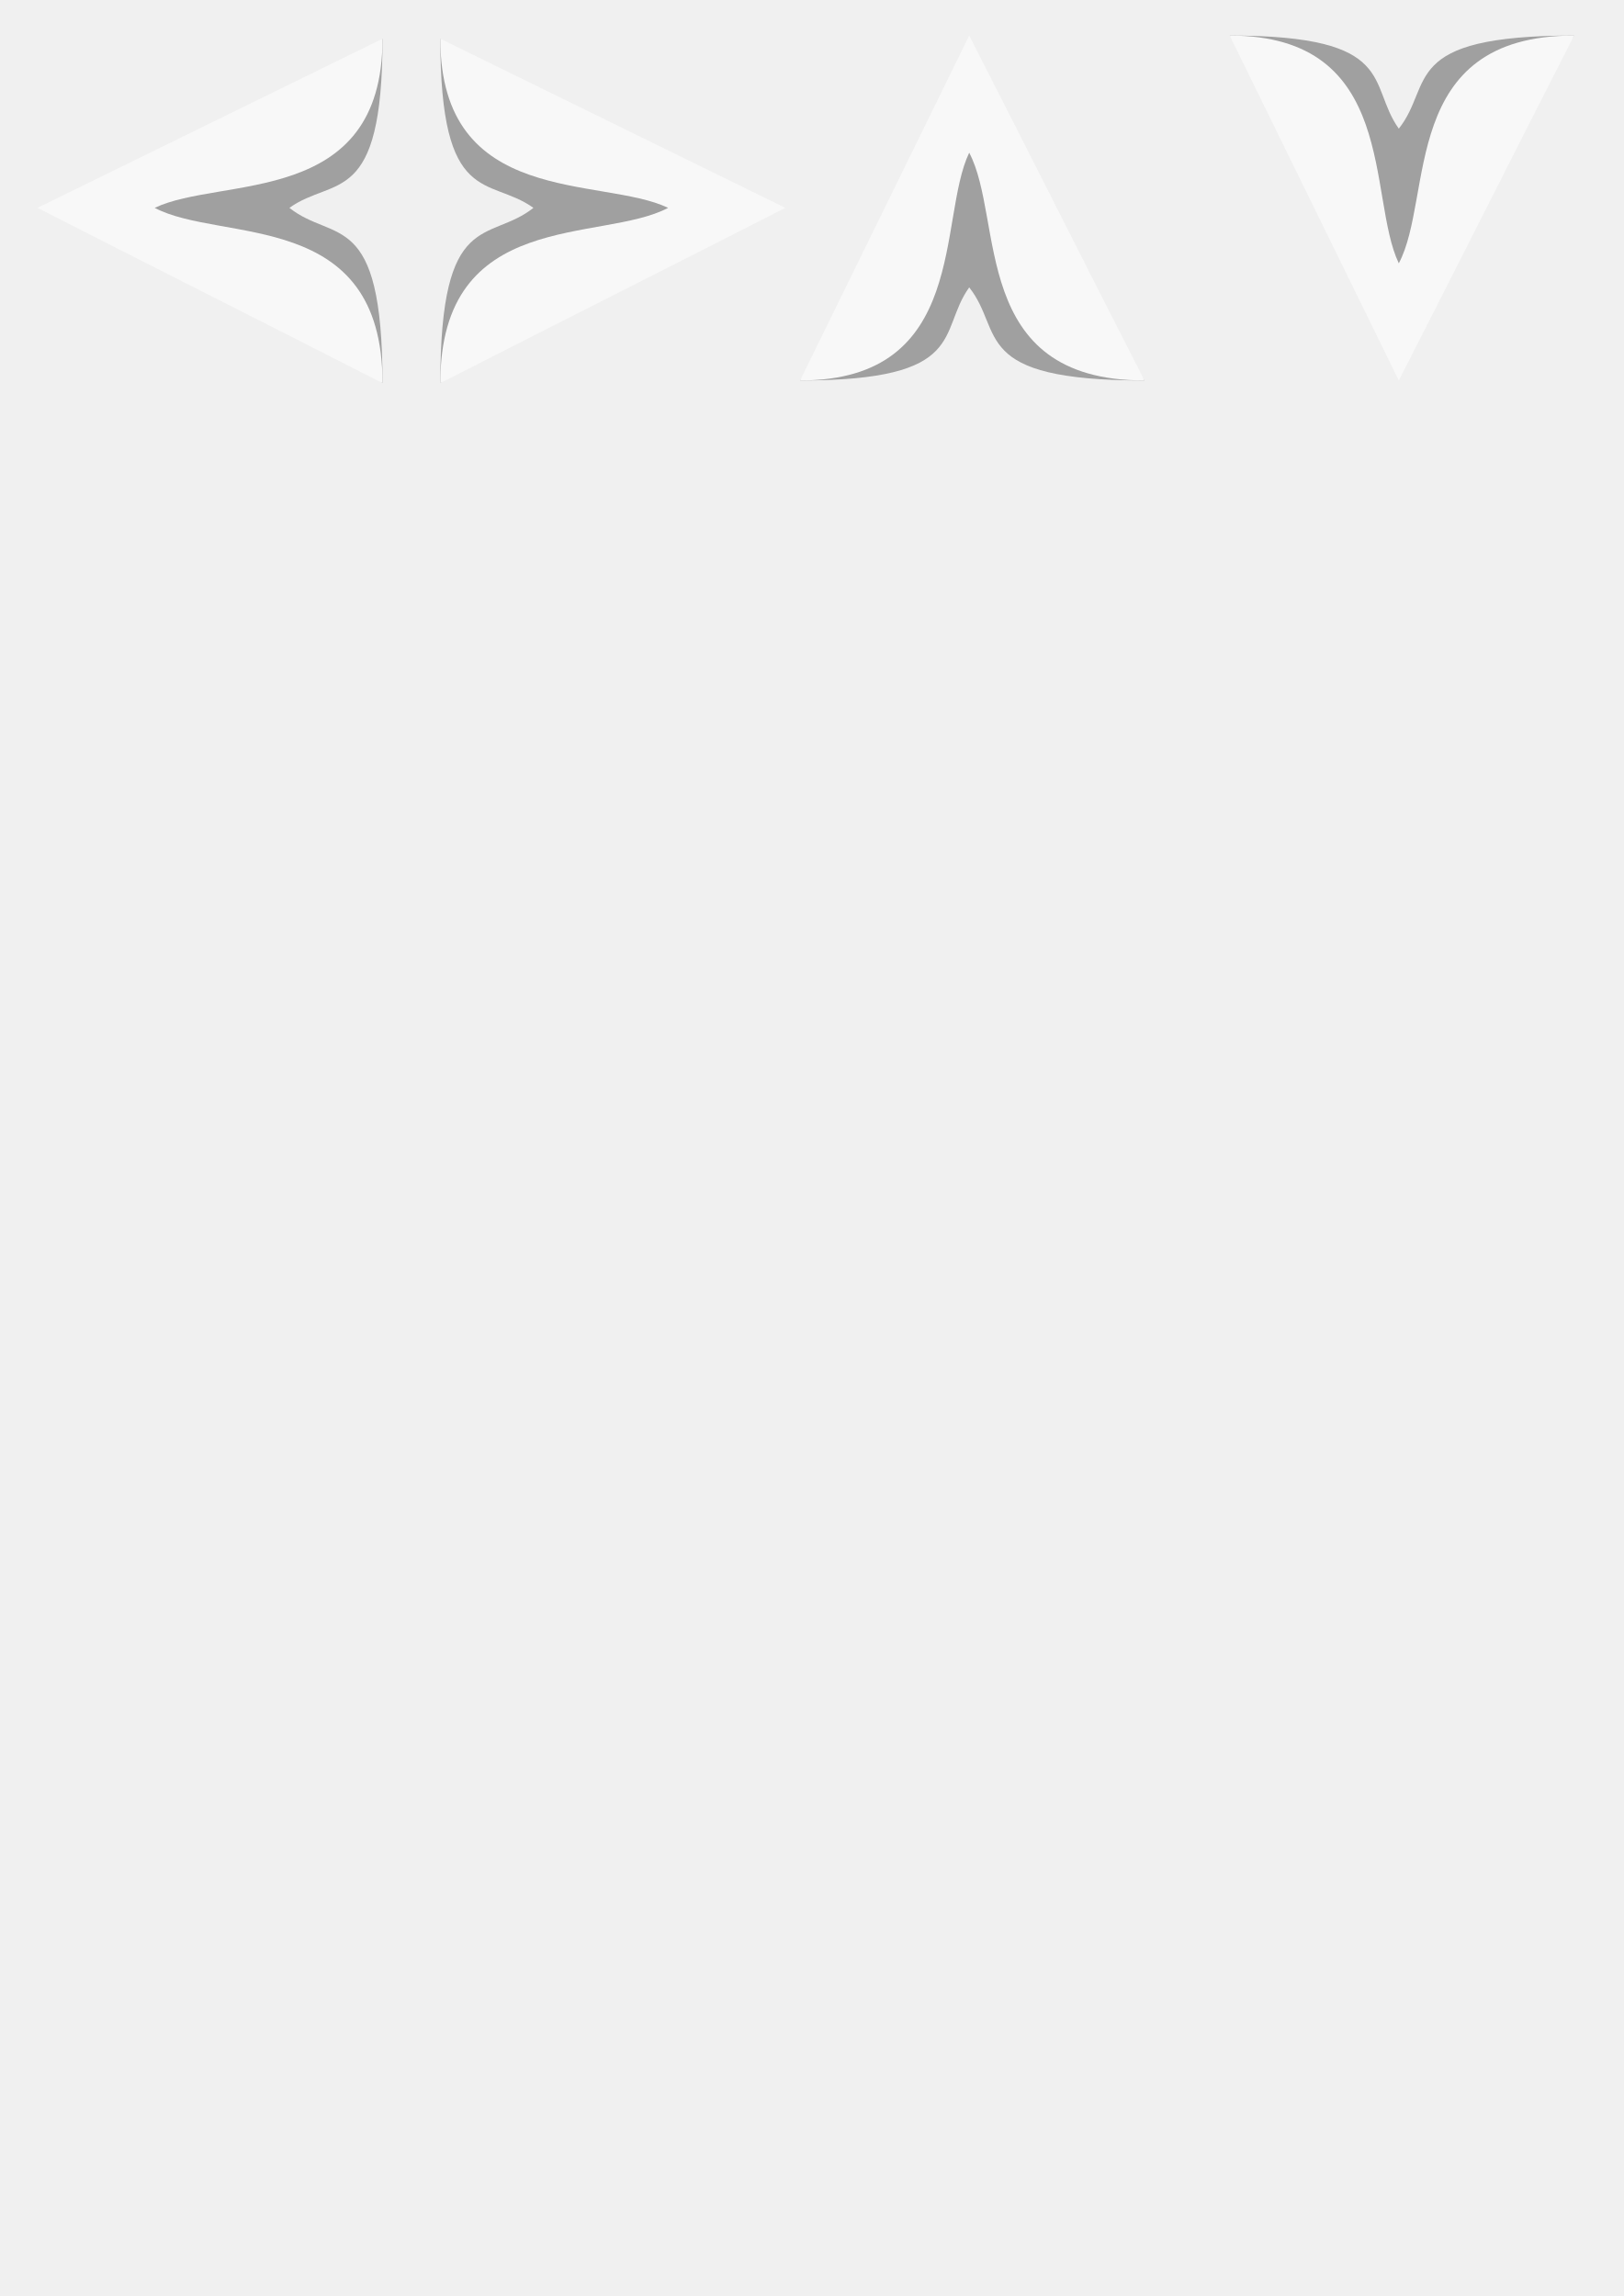
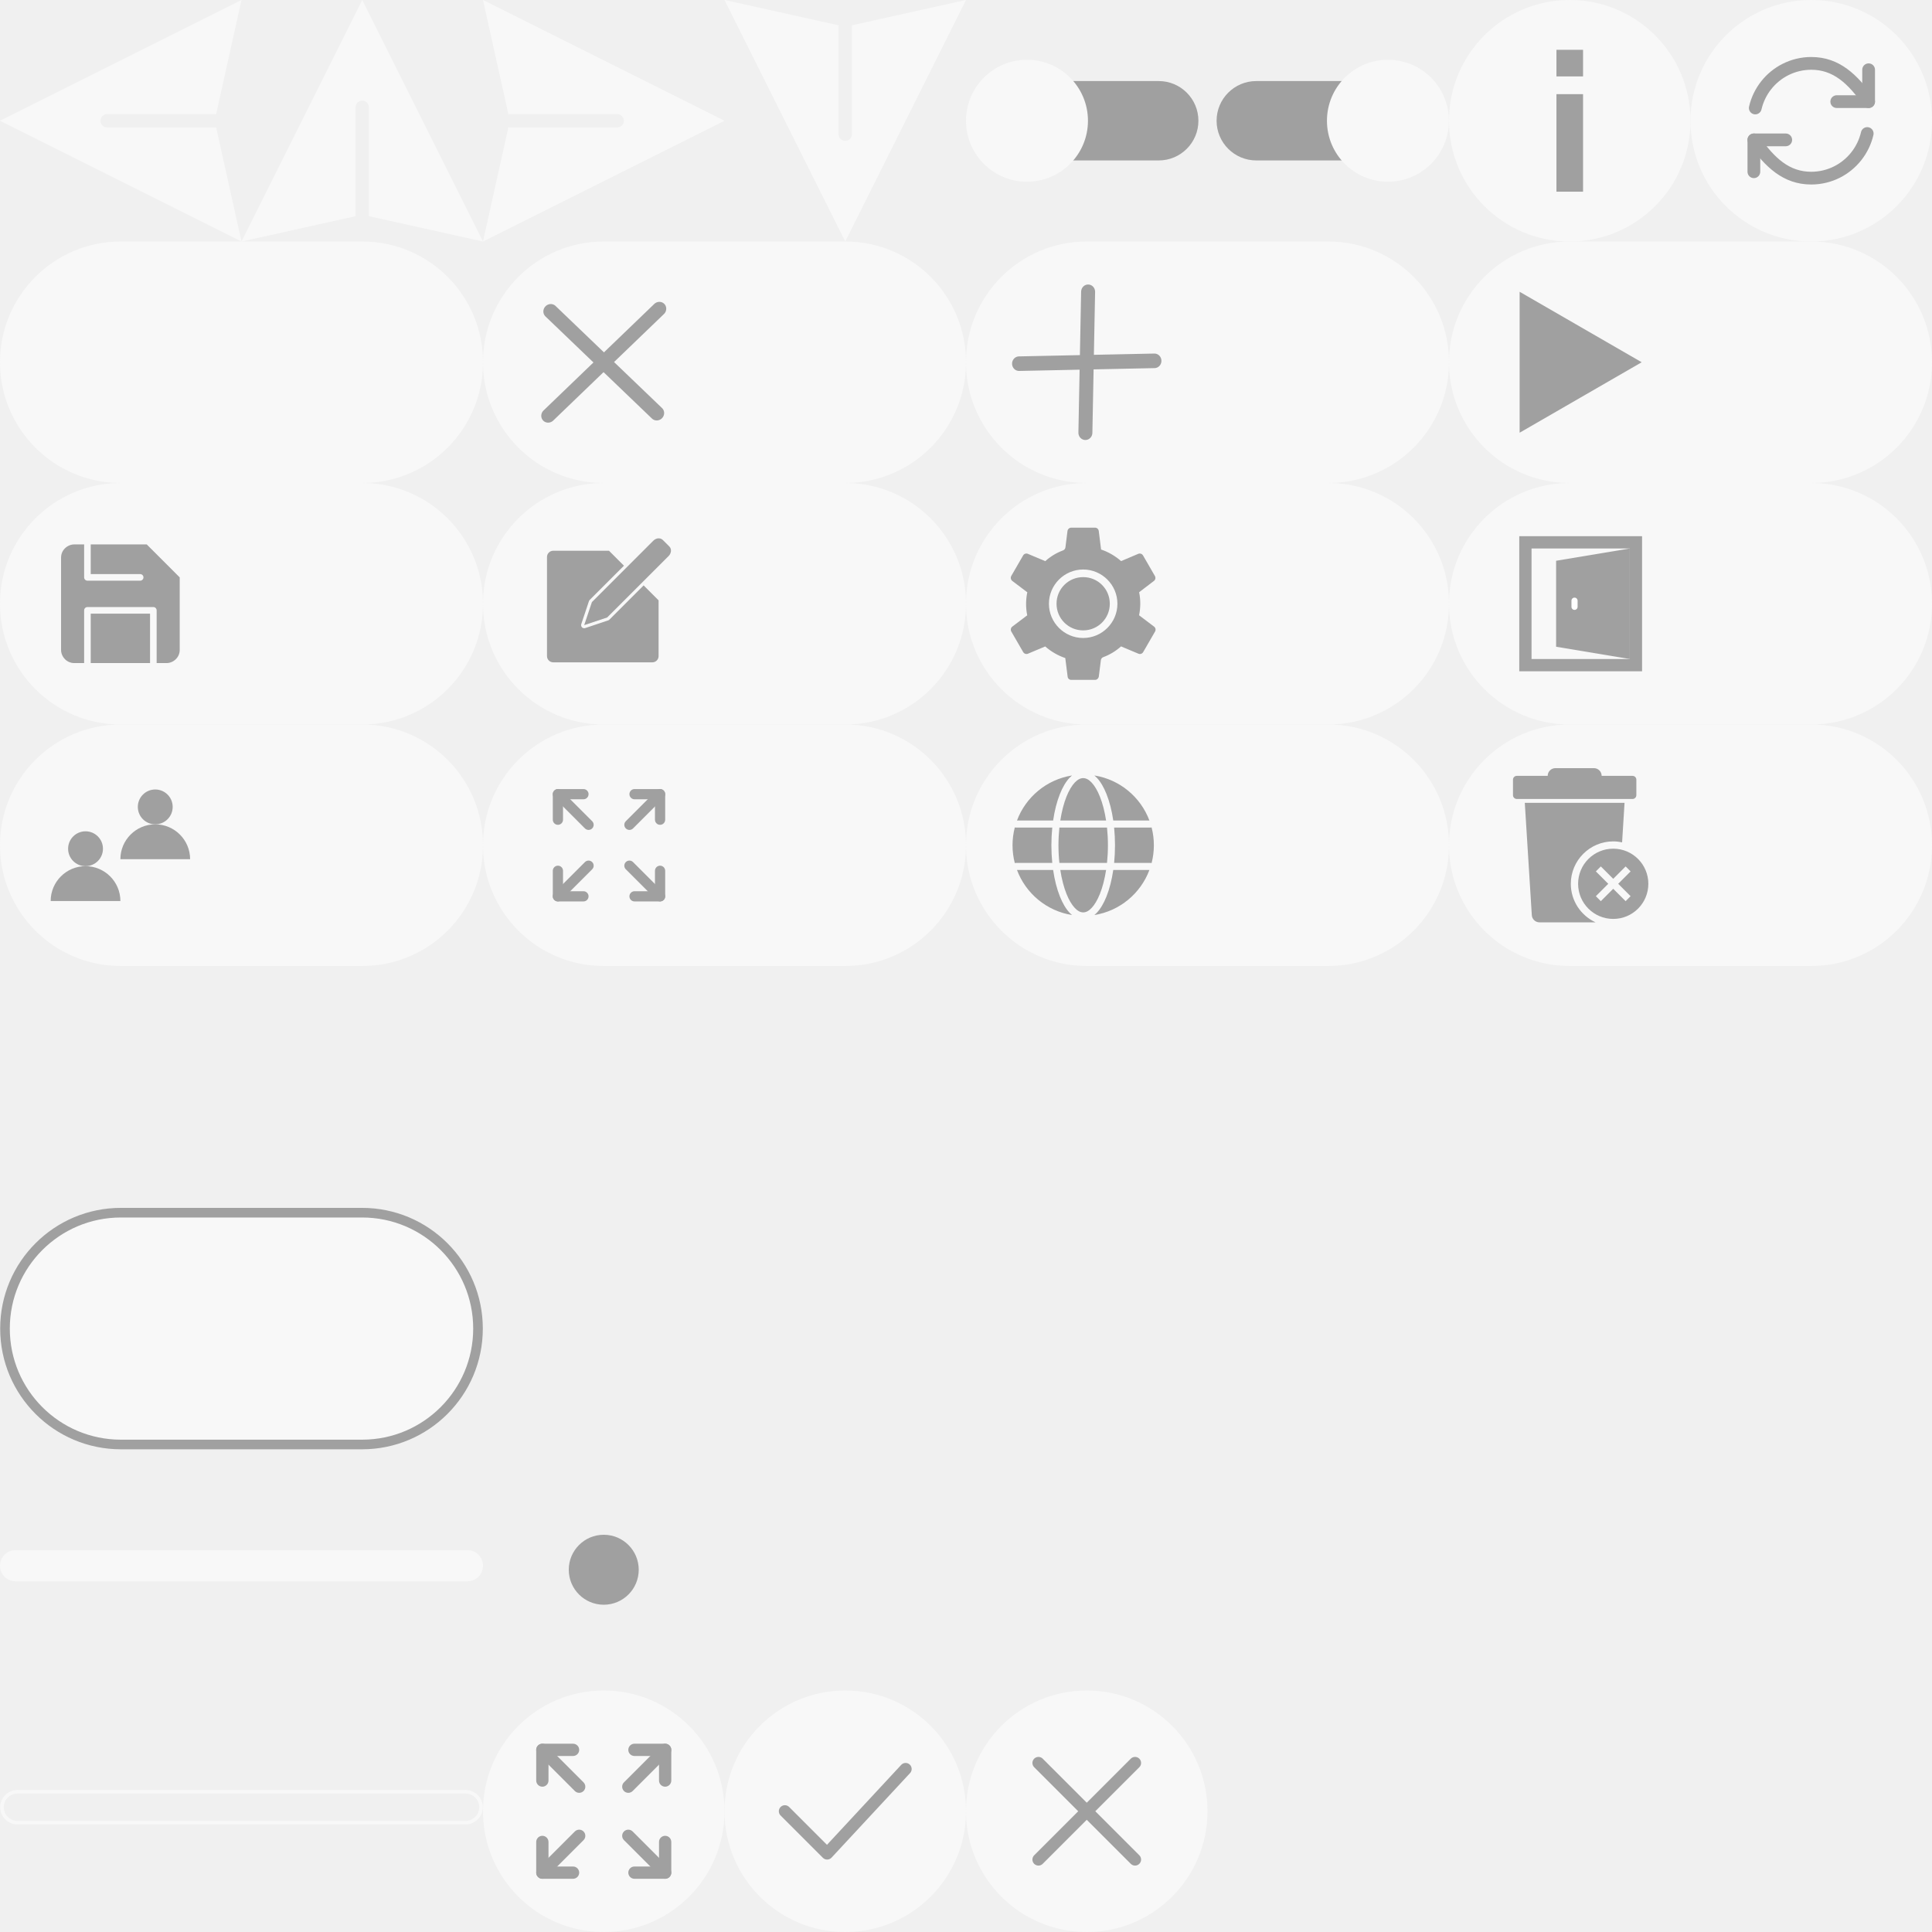
- <svg xmlns="http://www.w3.org/2000/svg" width="210mm" height="297mm" viewBox="0 0 210 297" version="1.1" id="svg8">
+ <svg xmlns="http://www.w3.org/2000/svg" width="2048" height="2048" viewBox="0 0 541.867 541.867" version="1.1" id="svg8">
  <defs id="defs2" />
-   <g id="layer1">
-     <g id="g833" style="fill:#f8f8f8;fill-opacity:1;stroke:none">
-       <g id="g843" transform="matrix(0.7031946,0,0,0.7031946,-45.87024,-42.89908)">
-         <path id="path829" d="m 135.586,68.135 c -12.428,12.707 -45.325,31.106 -45.325,31.106 0,0 31.21,21.462 45.325,32.24 0,-32.24 -8.944,-25.737 -17.126,-32.24 8.182,-5.858 17.126,2e-6 17.126,-31.106 z" style="fill:#a0a0a0;fill-opacity:1;stroke:none;stroke-width:0.238px;stroke-linecap:butt;stroke-linejoin:miter;stroke-opacity:1" />
-         <path style="fill:#f8f8f8;fill-opacity:1;stroke:none;stroke-width:0.291px;stroke-linecap:butt;stroke-linejoin:miter;stroke-opacity:1" d="m 135.586,68.135 c -21.151,10.369 -42.302,20.737 -63.453,31.106 21.075,10.778 42.378,21.462 63.453,32.24 0,-32.24 -29.684,-25.737 -41.9,-32.24 12.216,-5.858 41.9,0 41.9,-31.106 z" id="path815" />
+   <g id="layer1" transform="translate(0,244.8667)">
+     <g id="g960" transform="translate(-67.73333)">
+       <rect ry="11.132" y="-222.132" x="341.218" height="22.263" width="62.631" id="rect881" style="opacity:1;fill:#a0a0a0;fill-opacity:1;stroke:none;stroke-width:2.756;stroke-linecap:round;stroke-linejoin:miter;stroke-miterlimit:4;stroke-dasharray:none;stroke-dashoffset:0;stroke-opacity:1;paint-order:fill markers stroke" />
+       <circle style="opacity:1;fill:#f8f8f8;fill-opacity:1;stroke:none;stroke-width:7.07;stroke-linecap:round;stroke-linejoin:miter;stroke-miterlimit:4;stroke-dasharray:none;stroke-dashoffset:0;stroke-opacity:1;paint-order:fill markers stroke" id="path1119" cx="355.77" cy="-211" r="17.103" />
+     </g>
+     <rect ry="33.867" y="-177.133" x="-2.371289e-05" height="67.733" width="135.467" id="rect928" style="opacity:1;fill:#f8f8f8;fill-opacity:1;stroke:none;stroke-width:1.106;stroke-linecap:square;stroke-linejoin:miter;stroke-miterlimit:4;stroke-dasharray:none;stroke-dashoffset:0;stroke-opacity:1;paint-order:normal" />
+     <g id="g1125">
+       <rect style="opacity:1;fill:#a0a0a0;fill-opacity:1;stroke:none;stroke-width:2.756;stroke-linecap:round;stroke-linejoin:miter;stroke-miterlimit:4;stroke-dasharray:none;stroke-dashoffset:0;stroke-opacity:1;paint-order:fill markers stroke" id="rect1121" width="62.631" height="22.263" x="341.218" y="-222.132" ry="11.132" />
+       <circle r="17.103" cy="-211" cx="389.273" id="circle1123" style="opacity:1;fill:#f8f8f8;fill-opacity:1;stroke:none;stroke-width:7.07;stroke-linecap:round;stroke-linejoin:miter;stroke-miterlimit:4;stroke-dasharray:none;stroke-dashoffset:0;stroke-opacity:1;paint-order:fill markers stroke" />
+     </g>
+     <g id="g1131" transform="translate(270.9333)">
+       <rect ry="33.867" y="-177.133" x="-2.371289e-05" height="67.733" width="135.467" id="rect1129" style="opacity:1;fill:#f8f8f8;fill-opacity:1;stroke:none;stroke-width:1.106;stroke-linecap:square;stroke-linejoin:miter;stroke-miterlimit:4;stroke-dasharray:none;stroke-dashoffset:0;stroke-opacity:1;paint-order:normal" />
+       <g transform="matrix(0.7468626,-0.7775438,0.7468626,0.7775438,15.39652,100.8326)" id="g1019-6-9" style="stroke-width:3.712;stroke-miterlimit:4;stroke-dasharray:none">
+         <path style="fill:#d21b1b;fill-opacity:1;stroke:#a0a0a0;stroke-width:3.712;stroke-linecap:round;stroke-linejoin:miter;stroke-miterlimit:4;stroke-dasharray:none;stroke-opacity:1" d="m 156.368,-132.149 25.931,-24.908" id="path915-8-0" />
+         <path id="path917-6-5" d="m 156.368,-157.057 25.931,24.908" style="fill:none;fill-opacity:1;stroke:#a0a0a0;stroke-width:3.712;stroke-linecap:round;stroke-linejoin:miter;stroke-miterlimit:4;stroke-dasharray:none;stroke-opacity:1" />
      </g>
-       <g transform="matrix(-0.7031946,0,0,0.7031946,152.2917,-42.89908)" id="g849">
-         <path style="fill:#a0a0a0;fill-opacity:1;stroke:none;stroke-width:0.238px;stroke-linecap:butt;stroke-linejoin:miter;stroke-opacity:1" d="m 135.586,68.135 c -12.428,12.707 -45.325,31.106 -45.325,31.106 0,0 31.21,21.462 45.325,32.24 0,-32.24 -8.944,-25.737 -17.126,-32.24 8.182,-5.858 17.126,2e-6 17.126,-31.106 z" id="path845" />
-         <path id="path847" d="m 135.586,68.135 c -21.151,10.369 -42.302,20.737 -63.453,31.106 21.075,10.778 42.378,21.462 63.453,32.24 0,-32.24 -29.684,-25.737 -41.9,-32.24 12.216,-5.858 41.9,0 41.9,-31.106 z" style="fill:#f8f8f8;fill-opacity:1;stroke:none;stroke-width:0.291px;stroke-linecap:butt;stroke-linejoin:miter;stroke-opacity:1" />
+     </g>
+     <g style="fill:none" id="g1355" transform="matrix(-3.762963,0,0,-3.762963,79.02222,-165.8445)">
+       <path style="fill:#f8f8f8;stroke-width:14.222;fill-opacity:1" d="M 256 0 L 0 128 L 256 256 L 229.102 134.959 A 7.112 7.112 0 0 1 227.555 135.111 L 113.777 135.111 A 7.112 7.112 0 1 1 113.777 120.889 L 227.555 120.889 A 7.112 7.112 0 0 1 229.1 121.045 L 256 0 z " transform="matrix(-0.0703125,0,0,-0.0703125,21,21)" id="path1341" />
+       <path id="path1363" d="m -15,3 9,18 9,-18 -8.511,1.891 a 0.5,0.5 0 0 1 0.011,0.109 v 8 a 0.5,0.5 0 1 1 -1,0 v -8 a 0.5,0.5 0 0 1 0.011,-0.109 z" style="fill:#f8f8f8;fill-opacity:1;stroke-width:1" />
+       <path style="fill:#f8f8f8;fill-opacity:1;stroke-width:1" d="m -15,3 -18,9 18,9 -1.891,-8.511 a 0.5,0.5 0 0 1 -0.109,0.011 h -8 a 0.5,0.5 0 1 1 0,-1 h 8 a 0.5,0.5 0 0 1 0.109,0.011 z" id="path1365" />
+       <path id="path1367" d="m -33,21 -9,-18 -9,18 8.511,-1.891 a 0.5,0.5 0 0 1 -0.011,-0.109 v -8 a 0.5,0.5 0 1 1 1,0 v 8 a 0.5,0.5 0 0 1 -0.011,0.109 z" style="fill:#f8f8f8;fill-opacity:1;stroke-width:1" />
+     </g>
+     <g transform="translate(135.4667)" id="g1423">
+       <rect style="opacity:1;fill:#f8f8f8;fill-opacity:1;stroke:none;stroke-width:1.106;stroke-linecap:square;stroke-linejoin:miter;stroke-miterlimit:4;stroke-dasharray:none;stroke-dashoffset:0;stroke-opacity:1;paint-order:normal" id="rect1415" width="135.467" height="67.733" x="-2.371289e-05" y="-177.133" ry="33.867" />
+       <g id="g1421" transform="matrix(1.174794,-0.02364468,-0.02364468,1.174794,-168.4842,30.61593)" style="stroke-width:3.406;stroke-miterlimit:4;stroke-dasharray:none">
+         <path id="path1417" d="m 156.368,-132.149 25.931,-24.908" style="fill:#d21b1b;fill-opacity:1;stroke:#a0a0a0;stroke-width:3.406;stroke-linecap:round;stroke-linejoin:miter;stroke-miterlimit:4;stroke-dasharray:none;stroke-opacity:1" />
+         <path style="fill:none;fill-opacity:1;stroke:#a0a0a0;stroke-width:3.406;stroke-linecap:round;stroke-linejoin:miter;stroke-miterlimit:4;stroke-dasharray:none;stroke-opacity:1" d="m 156.368,-157.057 25.931,24.908" id="path1419" />
      </g>
-       <g id="g855" transform="matrix(0,0.7031946,0.7031946,0,55.56458,-46.1258)">
-         <path id="path851" d="m 135.586,68.135 c -12.428,12.707 -45.325,31.106 -45.325,31.106 0,0 31.21,21.462 45.325,32.24 0,-32.24 -8.944,-25.737 -17.126,-32.24 8.182,-5.858 17.126,2e-6 17.126,-31.106 z" style="fill:#a0a0a0;fill-opacity:1;stroke:none;stroke-width:0.238px;stroke-linecap:butt;stroke-linejoin:miter;stroke-opacity:1" />
-         <path style="fill:#f8f8f8;fill-opacity:1;stroke:none;stroke-width:0.291px;stroke-linecap:butt;stroke-linejoin:miter;stroke-opacity:1" d="m 135.586,68.135 c -21.151,10.369 -42.302,20.737 -63.453,31.106 21.075,10.778 42.378,21.462 63.453,32.24 0,-32.24 -29.684,-25.737 -41.9,-32.24 12.216,-5.858 41.9,0 41.9,-31.106 z" id="path853" />
+     </g>
+     <g id="g1674">
+       <rect style="opacity:1;fill:#f8f8f8;fill-opacity:1;stroke:none;stroke-width:1.106;stroke-linecap:square;stroke-linejoin:miter;stroke-miterlimit:4;stroke-dasharray:none;stroke-dashoffset:0;stroke-opacity:1;paint-order:normal" id="rect1439" width="135.467" height="67.733" x="406.4" y="-177.133" ry="33.867" />
+       <path d="m 460.445,-143.267 -17.117,9.882 -17.117,9.882 v -19.764 -19.764 l 17.117,9.882 z" id="path1299" style="opacity:1;fill:#a0a0a0;fill-opacity:1;stroke:none;stroke-width:1.685;stroke-linecap:round;stroke-linejoin:miter;stroke-miterlimit:4;stroke-dasharray:none;stroke-dashoffset:0;stroke-opacity:1;paint-order:fill markers stroke" />
+     </g>
+     <g id="g1598">
+       <circle r="33.867" cy="-211" cx="508" id="path1328" style="opacity:1;fill:#f8f8f8;fill-opacity:1;stroke:none;stroke-width:5;stroke-linecap:round;stroke-linejoin:miter;stroke-miterlimit:4;stroke-dasharray:none;stroke-dashoffset:0;stroke-opacity:1;paint-order:fill markers stroke" />
+       <g transform="matrix(1.787983,0,0,1.787983,486.5442,-232.4558)" id="g1477" style="fill:#a0a0a0;stroke:none;stroke-opacity:1;fill-opacity:1">
+         <path style="clip-rule:evenodd;fill:#a0a0a0;fill-rule:evenodd;stroke:none;stroke-opacity:1;fill-opacity:1" d="m 2,15 c 0,-0.552 0.448,-1 1,-1 h 5 c 0.552,0 1,0.448 1,1 0,0.552 -0.448,1 -1,1 H 4 v 4 c 0,0.552 -0.448,1 -1,1 -0.552,0 -1,-0.448 -1,-1 z" undefined="1" id="path1457" />
+         <path style="clip-rule:evenodd;fill:#a0a0a0;fill-rule:evenodd;stroke:none;stroke-opacity:1;fill-opacity:1" d="m 21.004,13.026 c 0.538,0.124 0.874,0.661 0.75,1.199 -0.678,2.945 -2.644,5.387 -5.264,6.709 l -10e-5,10e-5 c -1.345,0.678 -2.879,1.067 -4.49,1.067 -4.438,0 -7.279,-2.81 -9.818,-6.425 -0.317,-0.452 -0.208,-1.076 0.244,-1.393 0.452,-0.317 1.076,-0.208 1.393,0.244 2.461,3.505 4.78,5.575 8.182,5.575 1.289,0 2.515,-0.311 3.59,-0.853 2.099,-1.059 3.674,-3.016 4.216,-5.371 0.124,-0.538 0.661,-0.874 1.199,-0.75 z" undefined="1" id="path1459" />
+         <path style="clip-rule:evenodd;fill:#a0a0a0;fill-rule:evenodd;stroke:none;stroke-opacity:1;fill-opacity:1" d="m 22,9 c 0,0.552 -0.448,1 -1,1 h -5 c -0.552,0 -1,-0.448 -1,-1 0,-0.552 0.448,-1 1,-1 h 4 v -4 c 0,-0.552 0.448,-1 1,-1 0.552,0 1,0.448 1,1 z" undefined="1" id="path1461" />
+         <path style="clip-rule:evenodd;fill:#a0a0a0;fill-rule:evenodd;stroke:none;stroke-opacity:1;fill-opacity:1" d="M 2.996,10.974 C 2.457,10.85 2.122,10.314 2.245,9.775 2.923,6.831 4.889,4.388 7.51,3.067 l 7e-5,-4e-5 C 8.855,2.389 10.389,2 12,2 c 4.438,0 7.279,2.81 9.818,6.425 0.317,0.452 0.208,1.076 -0.244,1.393 C 21.123,10.136 20.499,10.026 20.182,9.574 17.721,6.07 15.402,4 12,4 10.711,4 9.485,4.311 8.41,4.853 6.311,5.911 4.737,7.869 4.194,10.224 4.071,10.762 3.534,11.098 2.996,10.974 Z" undefined="1" id="path1463" />
      </g>
-       <g transform="matrix(0,-0.7031946,0.7031946,0,111.1271,99.94116)" id="g861">
-         <path style="fill:#a0a0a0;fill-opacity:1;stroke:none;stroke-width:0.238px;stroke-linecap:butt;stroke-linejoin:miter;stroke-opacity:1" d="m 135.586,68.135 c -12.428,12.707 -45.325,31.106 -45.325,31.106 0,0 31.21,21.462 45.325,32.24 0,-32.24 -8.944,-25.737 -17.126,-32.24 8.182,-5.858 17.126,2e-6 17.126,-31.106 z" id="path857" />
-         <path id="path859" d="m 135.586,68.135 c -21.151,10.369 -42.302,20.737 -63.453,31.106 21.075,10.778 42.378,21.462 63.453,32.24 0,-32.24 -29.684,-25.737 -41.9,-32.24 12.216,-5.858 41.9,0 41.9,-31.106 z" style="fill:#f8f8f8;fill-opacity:1;stroke:none;stroke-width:0.291px;stroke-linecap:butt;stroke-linejoin:miter;stroke-opacity:1" />
+     </g>
+     <g id="g1755">
+       <rect ry="33.867" y="-109.4" x="-2.1712887e-05" height="67.733" width="135.467" id="rect1536" style="opacity:1;fill:#f8f8f8;fill-opacity:1;stroke:none;stroke-width:1.106;stroke-linecap:square;stroke-linejoin:miter;stroke-miterlimit:4;stroke-dasharray:none;stroke-dashoffset:0;stroke-opacity:1;paint-order:normal" />
+       <path style="fill:#a0a0a0;fill-opacity:1;stroke:none;stroke-width:1.849" d="m 20.825,-92.172 c -0.98,0 -1.904,0.407 -2.607,1.091 -0.703,0.684 -1.091,1.627 -1.091,2.607 v 25.883 c 0,0.98 0.407,1.904 1.091,2.607 0.684,0.703 1.627,1.091 2.607,1.091 h 2.773 v -14.79 a 0.924,0.924 0 0 1 0.924,-0.924 h 18.488 a 0.924,0.924 0 0 1 0.924,0.924 v 14.79 h 2.773 c 0.98,0 1.904,-0.407 2.607,-1.091 0.703,-0.684 1.091,-1.627 1.091,-2.607 V -82.928 l -9.244,-9.244 H 25.447 v 8.319 h 13.866 a 0.924,0.924 0 1 1 0,1.849 h -14.79 a 0.924,0.924 0 0 1 -0.924,-0.925 v -9.244 z m 4.622,19.412 v 13.866 h 16.639 v -13.866 z" id="path1506" />
+     </g>
+     <g id="g1783">
+       <rect style="opacity:1;fill:#f8f8f8;fill-opacity:1;stroke:none;stroke-width:1.106;stroke-linecap:square;stroke-linejoin:miter;stroke-miterlimit:4;stroke-dasharray:none;stroke-dashoffset:0;stroke-opacity:1;paint-order:normal" id="rect1548" width="135.467" height="67.733" x="135.467" y="-109.4" ry="33.867" />
+       <g style="fill:#a0a0a0;fill-opacity:1" id="g1571" transform="matrix(1.738677,0,0,1.738677,149.9412,-97.35437)">
+         <path style="fill:#a0a0a0;fill-opacity:1;stroke-width:7.38" d="m 578.738,577.348 c -4.059,0 -7.379,3.32 -7.379,7.379 v 118.074 c 0,4.059 3.32,7.379 7.379,7.379 H 696.812 c 4.059,0 7.379,-3.32 7.379,-7.379 v -66.416 l -17.801,-17.801 -40.76,40.775 a 3.69,3.69 0 0 1 -1.441,0.893 l -27.385,9.152 a 3.69,3.69 0 0 1 -4.67,-4.67 l 9.152,-27.385 a 3.69,3.69 0 0 1 0.893,-1.426 l 40.775,-40.775 -17.801,-17.801 z m 89.434,23.018 -40.154,40.156 -6.529,19.529 19.529,-6.529 40.156,-40.154 z" transform="matrix(0.1355095,0,0,0.1355095,-75.42462,-74.23611)" id="path1554" />
+         <path id="path1558" undefined="1" d="M 19.15,2.38 9.24,12.29 8,16 11.71,14.76 21.62,4.85 c 0.45,-0.45 0.51,-1.14 0.12,-1.53 l -1.06,-1.06 c -0.39,-0.39 -1.08,-0.34 -1.53,0.12 z" style="fill:#a0a0a0;fill-opacity:1" />
+       </g>
+     </g>
+     <circle r="33.867" cy="-211" cx="440.267" id="circle1590" style="opacity:1;fill:#f8f8f8;fill-opacity:1;stroke:none;stroke-width:5;stroke-linecap:round;stroke-linejoin:miter;stroke-miterlimit:4;stroke-dasharray:none;stroke-dashoffset:0;stroke-opacity:1;paint-order:fill markers stroke" />
+     <g style="fill:#a0a0a0;fill-opacity:1" id="g1614" transform="matrix(2.487028,0,0,2.487028,409.1788,-240.8443)">
+       <path id="path1600" undefined="1" d="m 14,9 h -3 v 11 h 3 z" style="fill:#a0a0a0;fill-opacity:1" />
+       <path id="path1602" undefined="1" d="m 14,4 h -3 v 3 h 3 z" style="fill:#a0a0a0;fill-opacity:1" />
+     </g>
+     <g id="g2006">
+       <rect ry="33.867" y="-109.4" x="270.933" height="67.733" width="135.467" id="rect1616" style="opacity:1;fill:#f8f8f8;fill-opacity:1;stroke:none;stroke-width:1.106;stroke-linecap:square;stroke-linejoin:miter;stroke-miterlimit:4;stroke-dasharray:none;stroke-dashoffset:0;stroke-opacity:1;paint-order:normal" />
+       <g transform="matrix(3.763342,0,0,3.763342,363.0839,-120.6934)" id="g1635" style="fill:none">
+         <path id="path1618" d="m -16.639,6.329 c -0.142,0 -0.267,0.108 -0.284,0.25 l -0.153,1.219 c -0.011,0.102 -0.085,0.193 -0.182,0.227 -0.476,0.176 -0.93,0.448 -1.321,0.8 l -1.293,-0.544 c -0.13,-0.057 -0.284,-0.006 -0.357,0.119 l -0.885,1.531 c -0.068,0.125 -0.034,0.284 0.079,0.369 l 1.117,0.845 c -0.119,0.573 -0.119,1.157 -0.006,1.713 h 0.006 l -1.117,0.845 c -0.113,0.085 -0.147,0.244 -0.074,0.369 l 0.885,1.531 c 0.074,0.125 0.227,0.176 0.357,0.119 l 1.293,-0.544 -0.006,0.006 c 0.21,0.187 0.448,0.357 0.703,0.505 0.255,0.147 0.516,0.267 0.788,0.357 v -0.011 l 0.176,1.389 c 0.006,0.142 0.13,0.25 0.272,0.25 h 1.769 c 0.142,0 0.261,-0.108 0.284,-0.25 l 0.153,-1.219 c 0.011,-0.102 0.085,-0.193 0.182,-0.227 0.476,-0.176 0.93,-0.448 1.321,-0.8 l 1.293,0.544 c 0.13,0.057 0.284,0.006 0.357,-0.119 l 0.885,-1.531 c 0.074,-0.125 0.04,-0.284 -0.074,-0.369 l -1.117,-0.845 c 0.119,-0.573 0.119,-1.157 0.006,-1.713 h -0.006 l 1.106,-0.845 c 0.113,-0.085 0.147,-0.244 0.074,-0.369 l -0.885,-1.531 c -0.074,-0.125 -0.227,-0.176 -0.357,-0.119 l -1.287,0.544 0.006,-0.006 c -0.21,-0.187 -0.448,-0.357 -0.703,-0.505 -0.254,-0.147 -0.513,-0.265 -0.784,-0.356 l 0.001,0.01 -0.006,-0.011 c 0.002,4.96e-4 0.003,0.001 0.004,0.002 L -14.592,6.578 c -0.017,-0.142 -0.136,-0.25 -0.284,-0.25 z m 0.885,3.119 c 1.406,0 2.552,1.146 2.552,2.552 0,1.406 -1.146,2.552 -2.552,2.552 -1.406,0 -2.552,-1.146 -2.552,-2.552 0,-1.406 1.146,-2.552 2.552,-2.552 z m 0,0.567 c -1.1,0 -1.985,0.885 -1.985,1.985 0,1.1 0.885,1.985 1.985,1.985 1.1,0 1.985,-0.885 1.985,-1.985 0,-1.1 -0.885,-1.985 -1.985,-1.985 z" style="clip-rule:evenodd;fill:#a0a0a0;fill-opacity:1;fill-rule:evenodd;stroke-width:0.567" />
+       </g>
+     </g>
+     <g id="g2017">
+       <rect ry="33.867" y="-109.4" x="406.4" height="67.733" width="135.467" id="rect1640" style="opacity:1;fill:#f8f8f8;fill-opacity:1;stroke:none;stroke-width:1.106;stroke-linecap:square;stroke-linejoin:miter;stroke-miterlimit:4;stroke-dasharray:none;stroke-dashoffset:0;stroke-opacity:1;paint-order:normal" />
+       <g transform="matrix(1.722201,0,0,1.722201,422.6618,-96.19975)" id="g1659" style="fill:#a0a0a0;fill-opacity:1">
+         <path style="clip-rule:evenodd;fill:#a0a0a0;fill-opacity:1;fill-rule:evenodd" d="M 2,1 H 22 V 23 H 2 Z M 4,3 V 21 H 20 V 3 Z" undefined="1" id="path1642" />
+         <path style="fill:#a0a0a0;fill-opacity:1" d="M 20,21 8,19 V 5 L 20,3 Z" undefined="1" id="path1644" />
+         <path style="fill:#a0a0a0;fill-opacity:1;stroke:#ffffff;stroke-width:1;stroke-linecap:round;stroke-miterlimit:10" stroke-miterlimit="10" d="m 11,11.5 v 1" id="path1646" />
+       </g>
+     </g>
+     <g id="g1791">
+       <rect ry="33.867" y="-41.667" x="-2.371289e-05" height="67.733" width="135.467" id="rect1683" style="opacity:1;fill:#f8f8f8;fill-opacity:1;stroke:none;stroke-width:1.106;stroke-linecap:square;stroke-linejoin:miter;stroke-miterlimit:4;stroke-dasharray:none;stroke-dashoffset:0;stroke-opacity:1;paint-order:normal" />
+       <g transform="matrix(1.955397,0,0,1.955397,10.30139,-31.26478)" id="g1705" style="fill:#a0a0a0;fill-opacity:1">
+         <path style="fill:#a0a0a0;fill-opacity:1" d="m 7,15 c -2.76,0 -5,2.24 -5,5 0.01,0 10,0 10,0 0,-2.76 -2.24,-5 -5,-5 z" undefined="1" id="path1685" />
+         <path style="fill:#a0a0a0;fill-opacity:1" d="M 7,15 C 8.381,15 9.5,13.881 9.5,12.5 9.5,11.119 8.381,10 7,10 5.619,10 4.5,11.119 4.5,12.5 4.5,13.881 5.619,15 7,15 Z" undefined="1" id="path1687" />
+         <path style="fill:#a0a0a0;fill-opacity:1" d="m 17,9 c -2.76,0 -5,2.24 -5,5 0.01,0 10,0 10,0 0,-2.76 -2.24,-5 -5,-5 z" undefined="1" id="path1689" />
+         <path style="fill:#a0a0a0;fill-opacity:1" d="M 17,9 C 18.381,9 19.5,7.881 19.5,6.5 19.5,5.119 18.381,4 17,4 15.619,4 14.5,5.119 14.5,6.5 14.5,7.881 15.619,9 17,9 Z" undefined="1" id="path1691" />
+       </g>
+     </g>
+     <rect style="opacity:1;fill:#f8f8f8;fill-opacity:1;stroke:none;stroke-width:2.769;stroke-linecap:round;stroke-linejoin:miter;stroke-miterlimit:4;stroke-dasharray:none;stroke-dashoffset:0;stroke-opacity:1;paint-order:fill markers stroke" id="rect1709" width="135.467" height="8.743" x="-7.9936058e-15" y="189.895" ry="4.371" />
+     <rect ry="4.335" y="257.664" x="0.563" height="8.67" width="134.341" id="rect1711" style="opacity:1;fill:none;fill-opacity:1;stroke:#f8f8f8;stroke-width:0.992;stroke-linecap:round;stroke-linejoin:miter;stroke-miterlimit:4;stroke-dasharray:none;stroke-dashoffset:0;stroke-opacity:1;paint-order:normal" />
+     <circle style="opacity:1;fill:#a0a0a0;fill-opacity:1;stroke:none;stroke-width:0.29;stroke-linecap:round;stroke-linejoin:miter;stroke-miterlimit:4;stroke-dasharray:none;stroke-dashoffset:0;stroke-opacity:1;paint-order:normal" id="path1713" cx="169.333" cy="195.4" r="9.812" />
+     <rect style="opacity:1;fill:#f8f8f8;fill-opacity:1;stroke:#a0a0a0;stroke-width:2.699;stroke-linecap:round;stroke-linejoin:miter;stroke-miterlimit:4;stroke-dasharray:none;stroke-dashoffset:0;stroke-opacity:1;paint-order:normal" id="rect1715" width="132.666" height="65.013" x="1.4" y="95.255" ry="32.507" />
+     <g id="g2037">
+       <rect ry="33.867" y="-41.667" x="135.467" height="67.733" width="135.467" id="rect1717" style="opacity:1;fill:#f8f8f8;fill-opacity:1;stroke:none;stroke-width:1.106;stroke-linecap:square;stroke-linejoin:miter;stroke-miterlimit:4;stroke-dasharray:none;stroke-dashoffset:0;stroke-opacity:1;paint-order:normal" />
+       <g transform="matrix(1.432624,0,0,1.432624,153.6126,-24.9915)" id="g1751" style="fill:#a0a0a0;fill-opacity:1">
+         <path style="clip-rule:evenodd;fill:#a0a0a0;fill-opacity:1;fill-rule:evenodd" d="m 22.707,1.293 c 0.391,0.391 0.391,1.024 0,1.414 l -6,6 c -0.391,0.391 -1.024,0.391 -1.414,0 -0.391,-0.391 -0.391,-1.024 0,-1.414 l 6,-6 c 0.391,-0.391 1.024,-0.391 1.414,0 z" undefined="1" id="path1719" />
+         <path style="clip-rule:evenodd;fill:#a0a0a0;fill-opacity:1;fill-rule:evenodd" d="m 16,2 c 0,-0.552 0.448,-1 1,-1 h 5 c 0.552,0 1,0.448 1,1 V 7 C 23,7.552 22.552,8 22,8 21.448,8 21,7.552 21,7 V 3 H 17 C 16.448,3 16,2.552 16,2 Z" undefined="1" id="path1721" />
+         <path style="clip-rule:evenodd;fill:#a0a0a0;fill-opacity:1;fill-rule:evenodd" d="m 1.293,1.293 c 0.391,-0.391 1.024,-0.391 1.414,0 l 6,6 c 0.391,0.391 0.391,1.024 0,1.414 -0.391,0.391 -1.024,0.391 -1.414,0 l -6,-6 c -0.391,-0.391 -0.391,-1.024 0,-1.414 z" undefined="1" id="path1723" />
+         <path style="clip-rule:evenodd;fill:#a0a0a0;fill-opacity:1;fill-rule:evenodd" d="M 1,2 C 1,1.448 1.448,1 2,1 H 7 C 7.552,1 8,1.448 8,2 8,2.552 7.552,3 7,3 H 3 V 7 C 3,7.552 2.552,8 2,8 1.448,8 1,7.552 1,7 Z" undefined="1" id="path1725" />
+         <path style="clip-rule:evenodd;fill:#a0a0a0;fill-opacity:1;fill-rule:evenodd" d="m 8.707,15.293 c 0.391,0.391 0.391,1.024 0,1.414 l -6,6 c -0.391,0.391 -1.024,0.391 -1.414,0 -0.391,-0.391 -0.391,-1.024 0,-1.414 l 6,-6 c 0.391,-0.391 1.024,-0.391 1.414,0 z" undefined="1" id="path1727" />
+         <path style="clip-rule:evenodd;fill:#a0a0a0;fill-opacity:1;fill-rule:evenodd" d="m 2,16 c 0.552,0 1,0.448 1,1 v 4 h 4 c 0.552,0 1,0.448 1,1 0,0.552 -0.448,1 -1,1 H 2 C 1.448,23 1,22.552 1,22 v -5 c 0,-0.552 0.448,-1 1,-1 z" undefined="1" id="path1729" />
+         <path style="clip-rule:evenodd;fill:#a0a0a0;fill-opacity:1;fill-rule:evenodd" d="m 15.293,15.293 c 0.391,-0.391 1.024,-0.391 1.414,0 l 6,6 c 0.391,0.391 0.391,1.024 0,1.414 -0.391,0.391 -1.024,0.391 -1.414,0 l -6,-6 c -0.391,-0.391 -0.391,-1.024 0,-1.414 z" undefined="1" id="path1731" />
+         <path style="clip-rule:evenodd;fill:#a0a0a0;fill-opacity:1;fill-rule:evenodd" d="m 22,16 c 0.552,0 1,0.448 1,1 v 5 c 0,0.552 -0.448,1 -1,1 h -5 c -0.552,0 -1,-0.448 -1,-1 0,-0.552 0.448,-1 1,-1 h 4 v -4 c 0,-0.552 0.448,-1 1,-1 z" undefined="1" id="path1733" />
+       </g>
+     </g>
+     <g id="g1805" transform="translate(-338.6667,474.1333)">
+       <circle style="opacity:1;fill:#f8f8f8;fill-opacity:1;stroke:none;stroke-width:5;stroke-linecap:round;stroke-linejoin:miter;stroke-miterlimit:4;stroke-dasharray:none;stroke-dashoffset:0;stroke-opacity:1;paint-order:fill markers stroke" id="circle1793" cx="508" cy="-211" r="33.867" />
+       <g style="fill:#a0a0a0;fill-opacity:1" id="g1751-8" transform="matrix(1.721995,0,0,1.721995,487.3361,-231.6639)">
+         <path id="path1719-4" undefined="1" d="m 22.707,1.293 c 0.391,0.391 0.391,1.024 0,1.414 l -6,6 c -0.391,0.391 -1.024,0.391 -1.414,0 -0.391,-0.391 -0.391,-1.024 0,-1.414 l 6,-6 c 0.391,-0.391 1.024,-0.391 1.414,0 z" style="clip-rule:evenodd;fill:#a0a0a0;fill-opacity:1;fill-rule:evenodd" />
+         <path id="path1721-2" undefined="1" d="m 16,2 c 0,-0.552 0.448,-1 1,-1 h 5 c 0.552,0 1,0.448 1,1 V 7 C 23,7.552 22.552,8 22,8 21.448,8 21,7.552 21,7 V 3 H 17 C 16.448,3 16,2.552 16,2 Z" style="clip-rule:evenodd;fill:#a0a0a0;fill-opacity:1;fill-rule:evenodd" />
+         <path id="path1723-0" undefined="1" d="m 1.293,1.293 c 0.391,-0.391 1.024,-0.391 1.414,0 l 6,6 c 0.391,0.391 0.391,1.024 0,1.414 -0.391,0.391 -1.024,0.391 -1.414,0 l -6,-6 c -0.391,-0.391 -0.391,-1.024 0,-1.414 z" style="clip-rule:evenodd;fill:#a0a0a0;fill-opacity:1;fill-rule:evenodd" />
+         <path id="path1725-5" undefined="1" d="M 1,2 C 1,1.448 1.448,1 2,1 H 7 C 7.552,1 8,1.448 8,2 8,2.552 7.552,3 7,3 H 3 V 7 C 3,7.552 2.552,8 2,8 1.448,8 1,7.552 1,7 Z" style="clip-rule:evenodd;fill:#a0a0a0;fill-opacity:1;fill-rule:evenodd" />
+         <path id="path1727-4" undefined="1" d="m 8.707,15.293 c 0.391,0.391 0.391,1.024 0,1.414 l -6,6 c -0.391,0.391 -1.024,0.391 -1.414,0 -0.391,-0.391 -0.391,-1.024 0,-1.414 l 6,-6 c 0.391,-0.391 1.024,-0.391 1.414,0 z" style="clip-rule:evenodd;fill:#a0a0a0;fill-opacity:1;fill-rule:evenodd" />
+         <path id="path1729-4" undefined="1" d="m 2,16 c 0.552,0 1,0.448 1,1 v 4 h 4 c 0.552,0 1,0.448 1,1 0,0.552 -0.448,1 -1,1 H 2 C 1.448,23 1,22.552 1,22 v -5 c 0,-0.552 0.448,-1 1,-1 z" style="clip-rule:evenodd;fill:#a0a0a0;fill-opacity:1;fill-rule:evenodd" />
+         <path id="path1731-1" undefined="1" d="m 15.293,15.293 c 0.391,-0.391 1.024,-0.391 1.414,0 l 6,6 c 0.391,0.391 0.391,1.024 0,1.414 -0.391,0.391 -1.024,0.391 -1.414,0 l -6,-6 c -0.391,-0.391 -0.391,-1.024 0,-1.414 z" style="clip-rule:evenodd;fill:#a0a0a0;fill-opacity:1;fill-rule:evenodd" />
+         <path id="path1733-7" undefined="1" d="m 22,16 c 0.552,0 1,0.448 1,1 v 5 c 0,0.552 -0.448,1 -1,1 h -5 c -0.552,0 -1,-0.448 -1,-1 0,-0.552 0.448,-1 1,-1 h 4 v -4 c 0,-0.552 0.448,-1 1,-1 z" style="clip-rule:evenodd;fill:#a0a0a0;fill-opacity:1;fill-rule:evenodd" />
+       </g>
+     </g>
+     <g id="g2010">
+       <rect ry="33.867" y="-41.667" x="270.933" height="67.733" width="135.467" id="rect1871" style="opacity:1;fill:#f8f8f8;fill-opacity:1;stroke:none;stroke-width:1.106;stroke-linecap:square;stroke-linejoin:miter;stroke-miterlimit:4;stroke-dasharray:none;stroke-dashoffset:0;stroke-opacity:1;paint-order:normal" />
+       <path style="fill:#a0a0a0;fill-opacity:1;stroke-width:1.982" d="m 300.667,-27.373 c -7.119,1.132 -12.975,6.055 -15.434,12.636 h 10.139 c 0.408,-2.803 1.061,-5.331 1.906,-7.444 0.75,-1.874 1.649,-3.43 2.721,-4.564 0.214,-0.226 0.437,-0.436 0.668,-0.627 z m 6.274,0 c 0.231,0.191 0.455,0.401 0.669,0.627 1.072,1.134 1.972,2.69 2.721,4.564 0.845,2.113 1.498,4.641 1.906,7.444 h 10.139 c -2.459,-6.58 -8.315,-11.503 -15.434,-12.636 z m -3.137,0.743 c -0.76,0 -1.54,0.374 -2.365,1.246 -0.825,0.872 -1.634,2.224 -2.319,3.937 -0.745,1.862 -1.344,4.149 -1.738,6.709 h 12.843 c -0.393,-2.56 -0.993,-4.847 -1.738,-6.709 -0.685,-1.713 -1.494,-3.065 -2.319,-3.937 -0.825,-0.872 -1.606,-1.246 -2.365,-1.246 z m -19.186,13.837 c -0.414,1.595 -0.635,3.268 -0.635,4.992 0,1.724 0.221,3.397 0.635,4.992 a 0.991,0.991 0 0 1 0.279,-0.037 h 10.232 c -0.159,-1.588 -0.244,-3.246 -0.244,-4.955 0,-1.709 0.085,-3.368 0.244,-4.955 h -10.232 a 0.991,0.991 0 0 1 -0.279,-0.037 z m 38.372,0 a 0.991,0.991 0 0 1 -0.279,0.037 h -10.232 c 0.159,1.588 0.244,3.246 0.244,4.955 0,1.709 -0.085,3.368 -0.244,4.955 h 10.232 a 0.991,0.991 0 0 1 0.279,0.037 c 0.414,-1.595 0.634,-3.267 0.634,-4.992 0,-1.724 -0.221,-3.397 -0.634,-4.992 z m -25.865,0.037 c -0.167,1.58 -0.259,3.241 -0.259,4.955 0,1.714 0.091,3.375 0.259,4.955 h 13.357 c 0.167,-1.58 0.258,-3.241 0.258,-4.955 0,-1.714 -0.091,-3.375 -0.258,-4.955 z m -11.893,11.892 c 2.459,6.58 8.315,11.503 15.434,12.636 -0.231,-0.192 -0.454,-0.401 -0.668,-0.627 -1.072,-1.134 -1.972,-2.69 -2.721,-4.564 -0.845,-2.113 -1.498,-4.641 -1.906,-7.444 z m 12.15,0 c 0.393,2.56 0.993,4.847 1.738,6.709 0.685,1.713 1.494,3.065 2.319,3.937 0.825,0.872 1.605,1.247 2.365,1.247 0.76,-4.7e-5 1.541,-0.374 2.365,-1.247 0.825,-0.872 1.634,-2.224 2.319,-3.937 0.745,-1.862 1.344,-4.149 1.738,-6.709 z m 14.854,0 c -0.409,2.803 -1.061,5.331 -1.906,7.444 -0.75,1.874 -1.649,3.43 -2.721,4.564 -0.214,0.226 -0.437,0.436 -0.669,0.627 7.12,-1.132 12.975,-6.055 15.434,-12.636 z" id="path1846" />
+     </g>
+     <g transform="translate(-270.9333,474.1333)" id="g1905">
+       <g style="fill:none" id="g1921" transform="matrix(3.386667,0,0,3.386667,467.36,-251.64)">
+         <path id="path1907" undefined="1" d="M 12,22 C 17.523,22 22,17.523 22,12 22,6.477 17.523,2 12,2 6.477,2 2,6.477 2,12 2,17.523 6.477,22 12,22 Z" style="fill:#f8f8f8;fill-opacity:1" />
+         <path id="path1909" d="m 7,12 3.5,3.5 6.5,-7" stroke-miterlimit="10" style="stroke:#a0a0a0;stroke-width:1;stroke-linecap:round;stroke-linejoin:round;stroke-miterlimit:10;fill:none;fill-opacity:1;stroke-opacity:1" />
+       </g>
+     </g>
+     <g style="fill:none" id="g1940" transform="matrix(3.386666,0,0,3.386666,264.16,222.4933)">
+       <path id="path1923" d="M 12,22 C 17.523,22 22,17.523 22,12 22,6.477 17.523,2 12,2 6.477,2 2,6.477 2,12 2,17.523 6.477,22 12,22 Z" stroke-miterlimit="10" style="fill:#f8f8f8;fill-opacity:1;stroke:none;stroke-width:1;stroke-linecap:round;stroke-linejoin:round;stroke-miterlimit:10" />
+       <g id="g1944">
+         <path style="stroke:#a0a0a0;stroke-width:1;stroke-linecap:round;stroke-linejoin:round;stroke-miterlimit:10;stroke-opacity:1" stroke-miterlimit="10" d="M 8,16 16,8" id="path1925" />
+         <path style="stroke:#a0a0a0;stroke-width:1;stroke-linecap:round;stroke-linejoin:round;stroke-miterlimit:10;stroke-opacity:1" stroke-miterlimit="10" d="m 8,8 8,8" id="path1927" />
+       </g>
+     </g>
+     <g id="g2025">
+       <rect ry="33.867" y="-41.667" x="406.4" height="67.733" width="135.467" id="rect1946" style="opacity:1;fill:#f8f8f8;fill-opacity:1;stroke:none;stroke-width:1.106;stroke-linecap:square;stroke-linejoin:miter;stroke-miterlimit:4;stroke-dasharray:none;stroke-dashoffset:0;stroke-opacity:1;paint-order:normal" />
+       <g transform="matrix(2.162445,0,0,2.162445,417.8601,-33.74938)" id="g1980" style="fill:#a0a0a0;fill-opacity:1">
+         <path id="path1948" transform="matrix(0.0700647,0,0,0.0700647,-142.9291,-31.0161)" d="m 2104.631,535.449 12.971,207.809 c 0.428,7.564 6.707,13.416 14.271,13.416 h 103.817 c -27.032,-12.416 -45.869,-39.732 -45.869,-71.363 0,-43.269 35.229,-78.498 78.498,-78.498 5.636,0 11.132,0.611 16.436,1.746 l 4.531,-73.109 z" style="clip-rule:evenodd;fill:#a0a0a0;fill-rule:evenodd;stroke-width:14.273;fill-opacity:1" />
+         <path style="clip-rule:evenodd;fill:#a0a0a0;fill-rule:evenodd;fill-opacity:1" d="m 7.5,3 c 0,-0.552 0.448,-1 1,-1 h 5 c 0.552,0 1,0.448 1,1 v 1 c 0,0.552 -0.448,1 -1,1 h -5 C 7.948,5 7.5,4.552 7.5,4 Z" undefined="1" id="path1952" />
+         <path style="clip-rule:evenodd;fill:#a0a0a0;fill-rule:evenodd;fill-opacity:1" d="M 18.5,6 H 3.5 C 3.22,6 3,5.78 3,5.5 v -2 C 3,3.22 3.22,3 3.5,3 h 15 C 18.78,3 19,3.22 19,3.5 v 2 C 19,5.78 18.78,6 18.5,6 Z" undefined="1" id="path1954" />
+         <path id="path1956" d="m 16,12.445 c -2.516,0 -4.555,2.039 -4.555,4.555 0,2.516 2.039,4.555 4.555,4.555 2.516,0 4.555,-2.039 4.555,-4.555 0,-2.516 -2.039,-4.555 -4.555,-4.555 z m -1.608,2.302 1.608,1.609 1.609,-1.609 0.644,0.644 -1.608,1.608 1.608,1.609 -0.644,0.644 -1.609,-1.608 -1.608,1.608 -0.644,-0.644 1.609,-1.609 -1.609,-1.608 z" style="fill:#a0a0a0;stroke-width:0.911;fill-opacity:1" />
      </g>
    </g>
  </g>
</svg>
